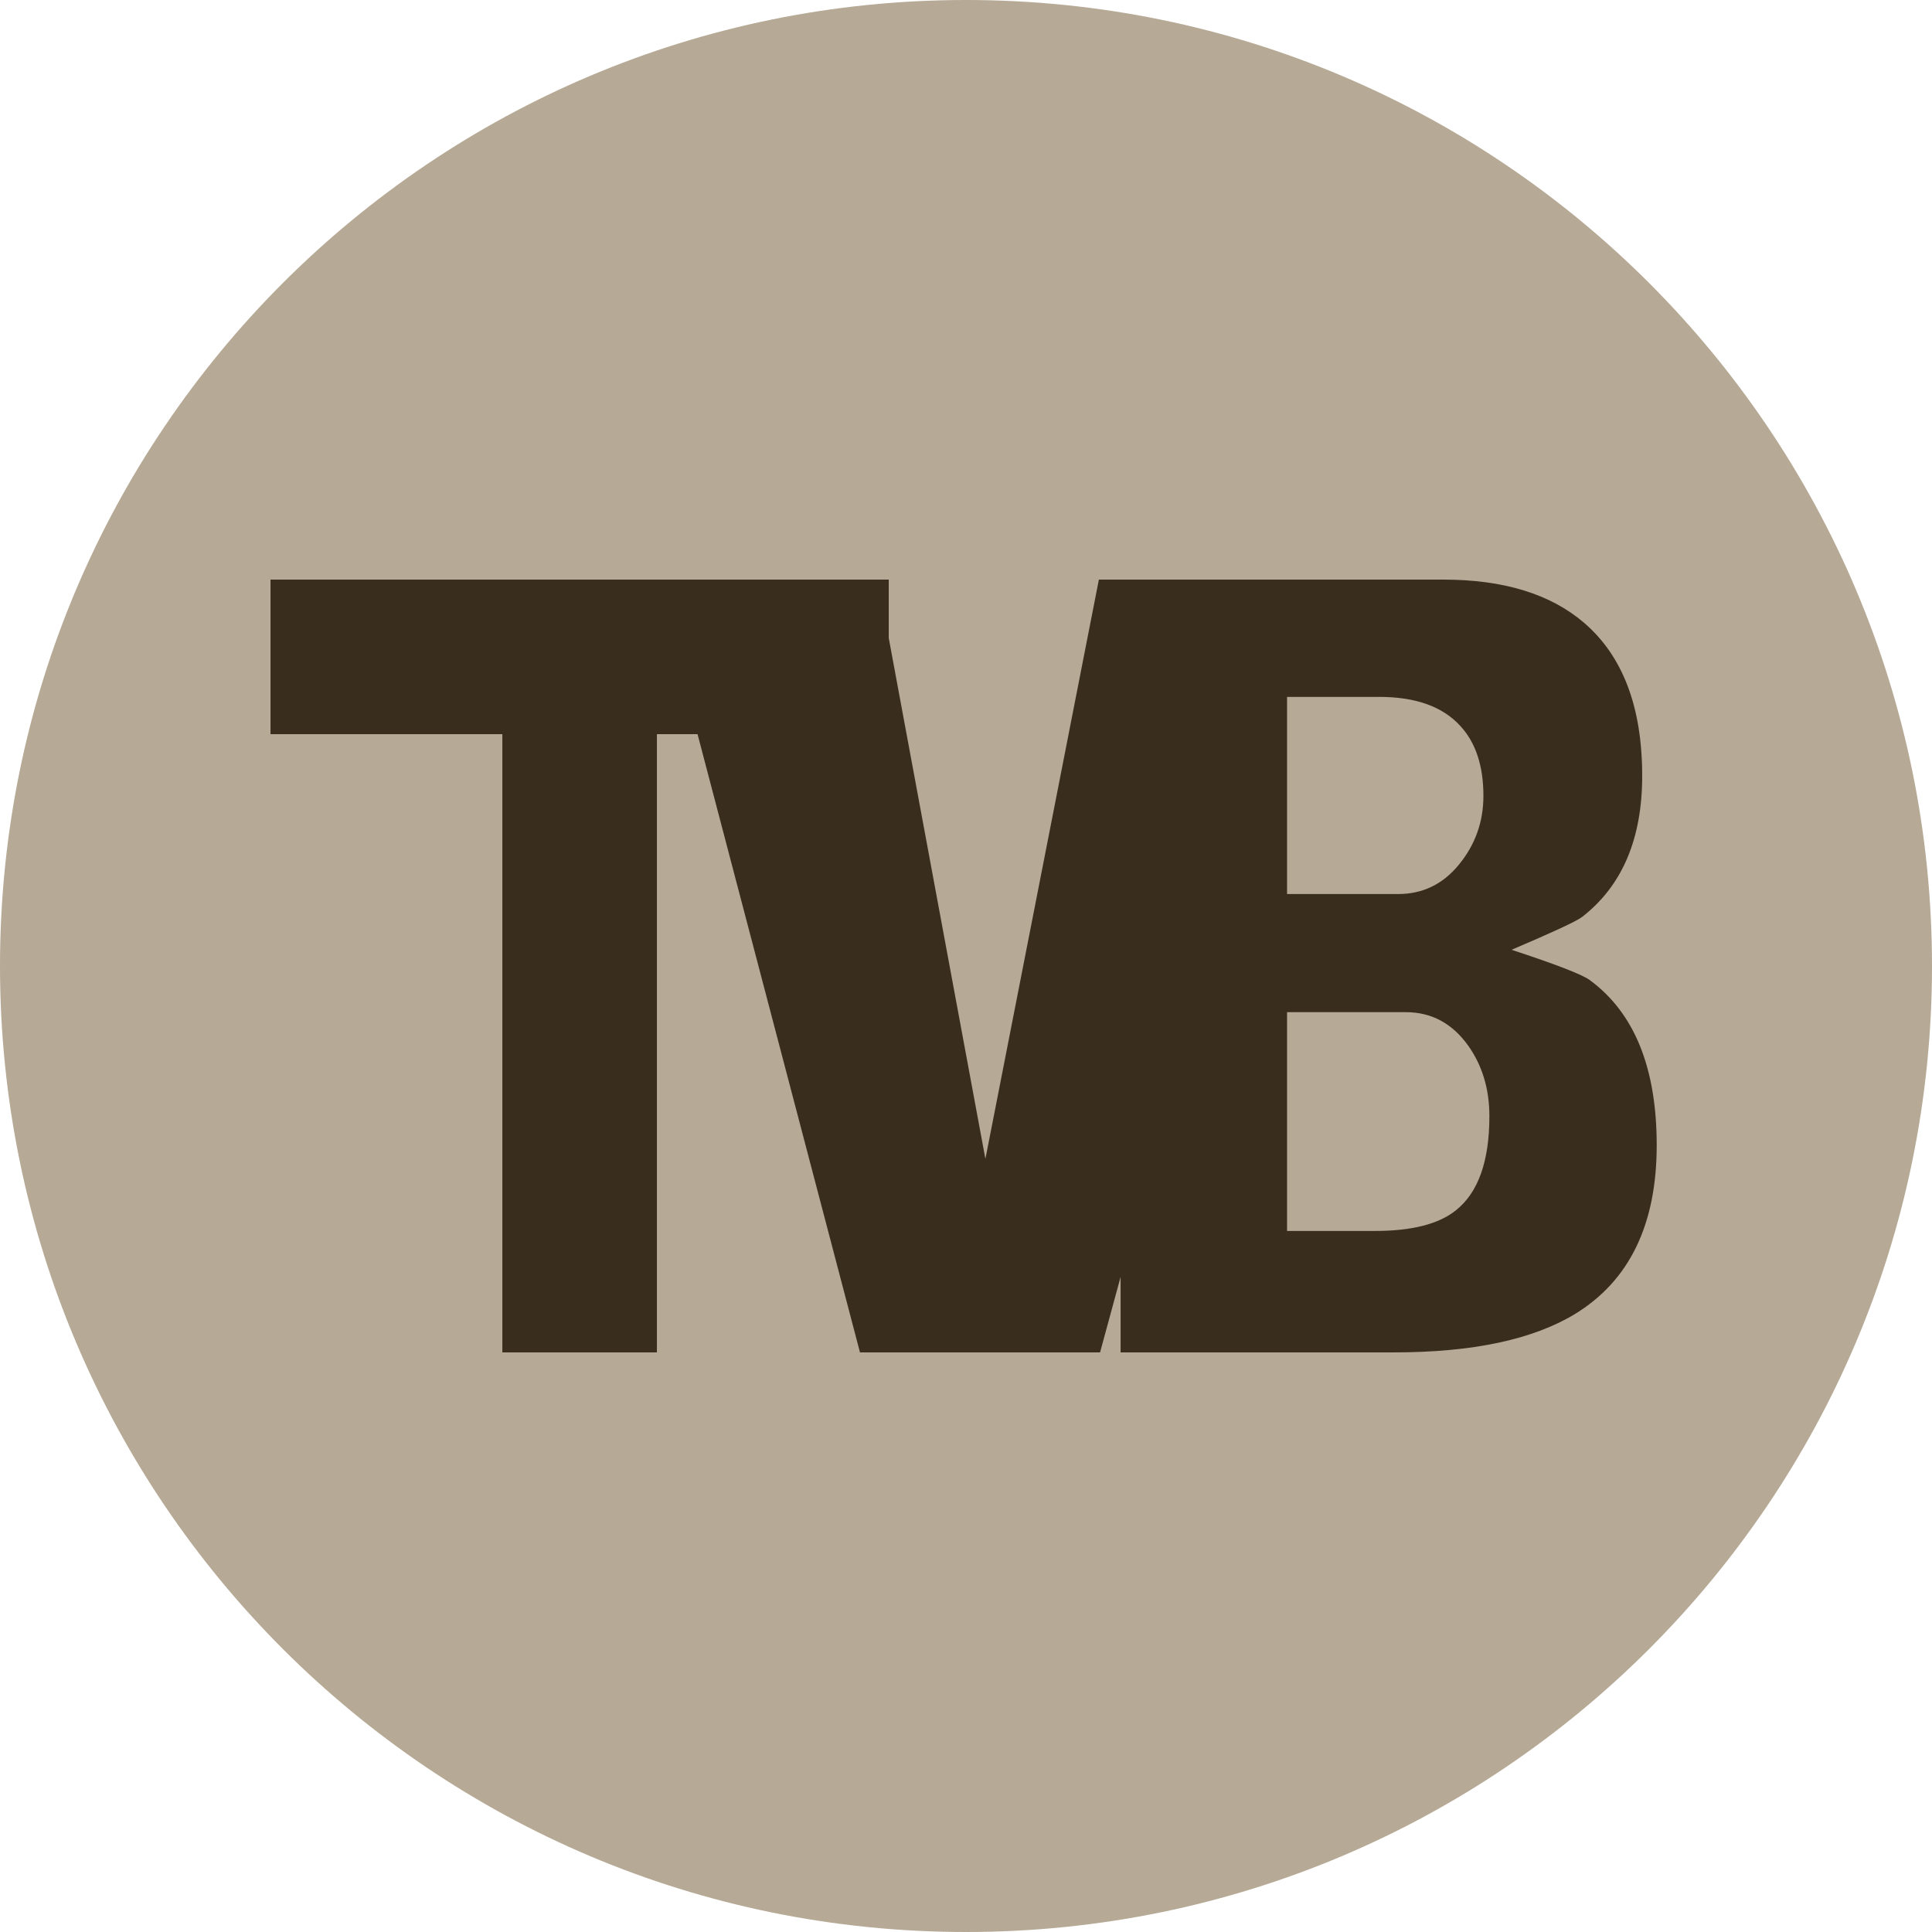
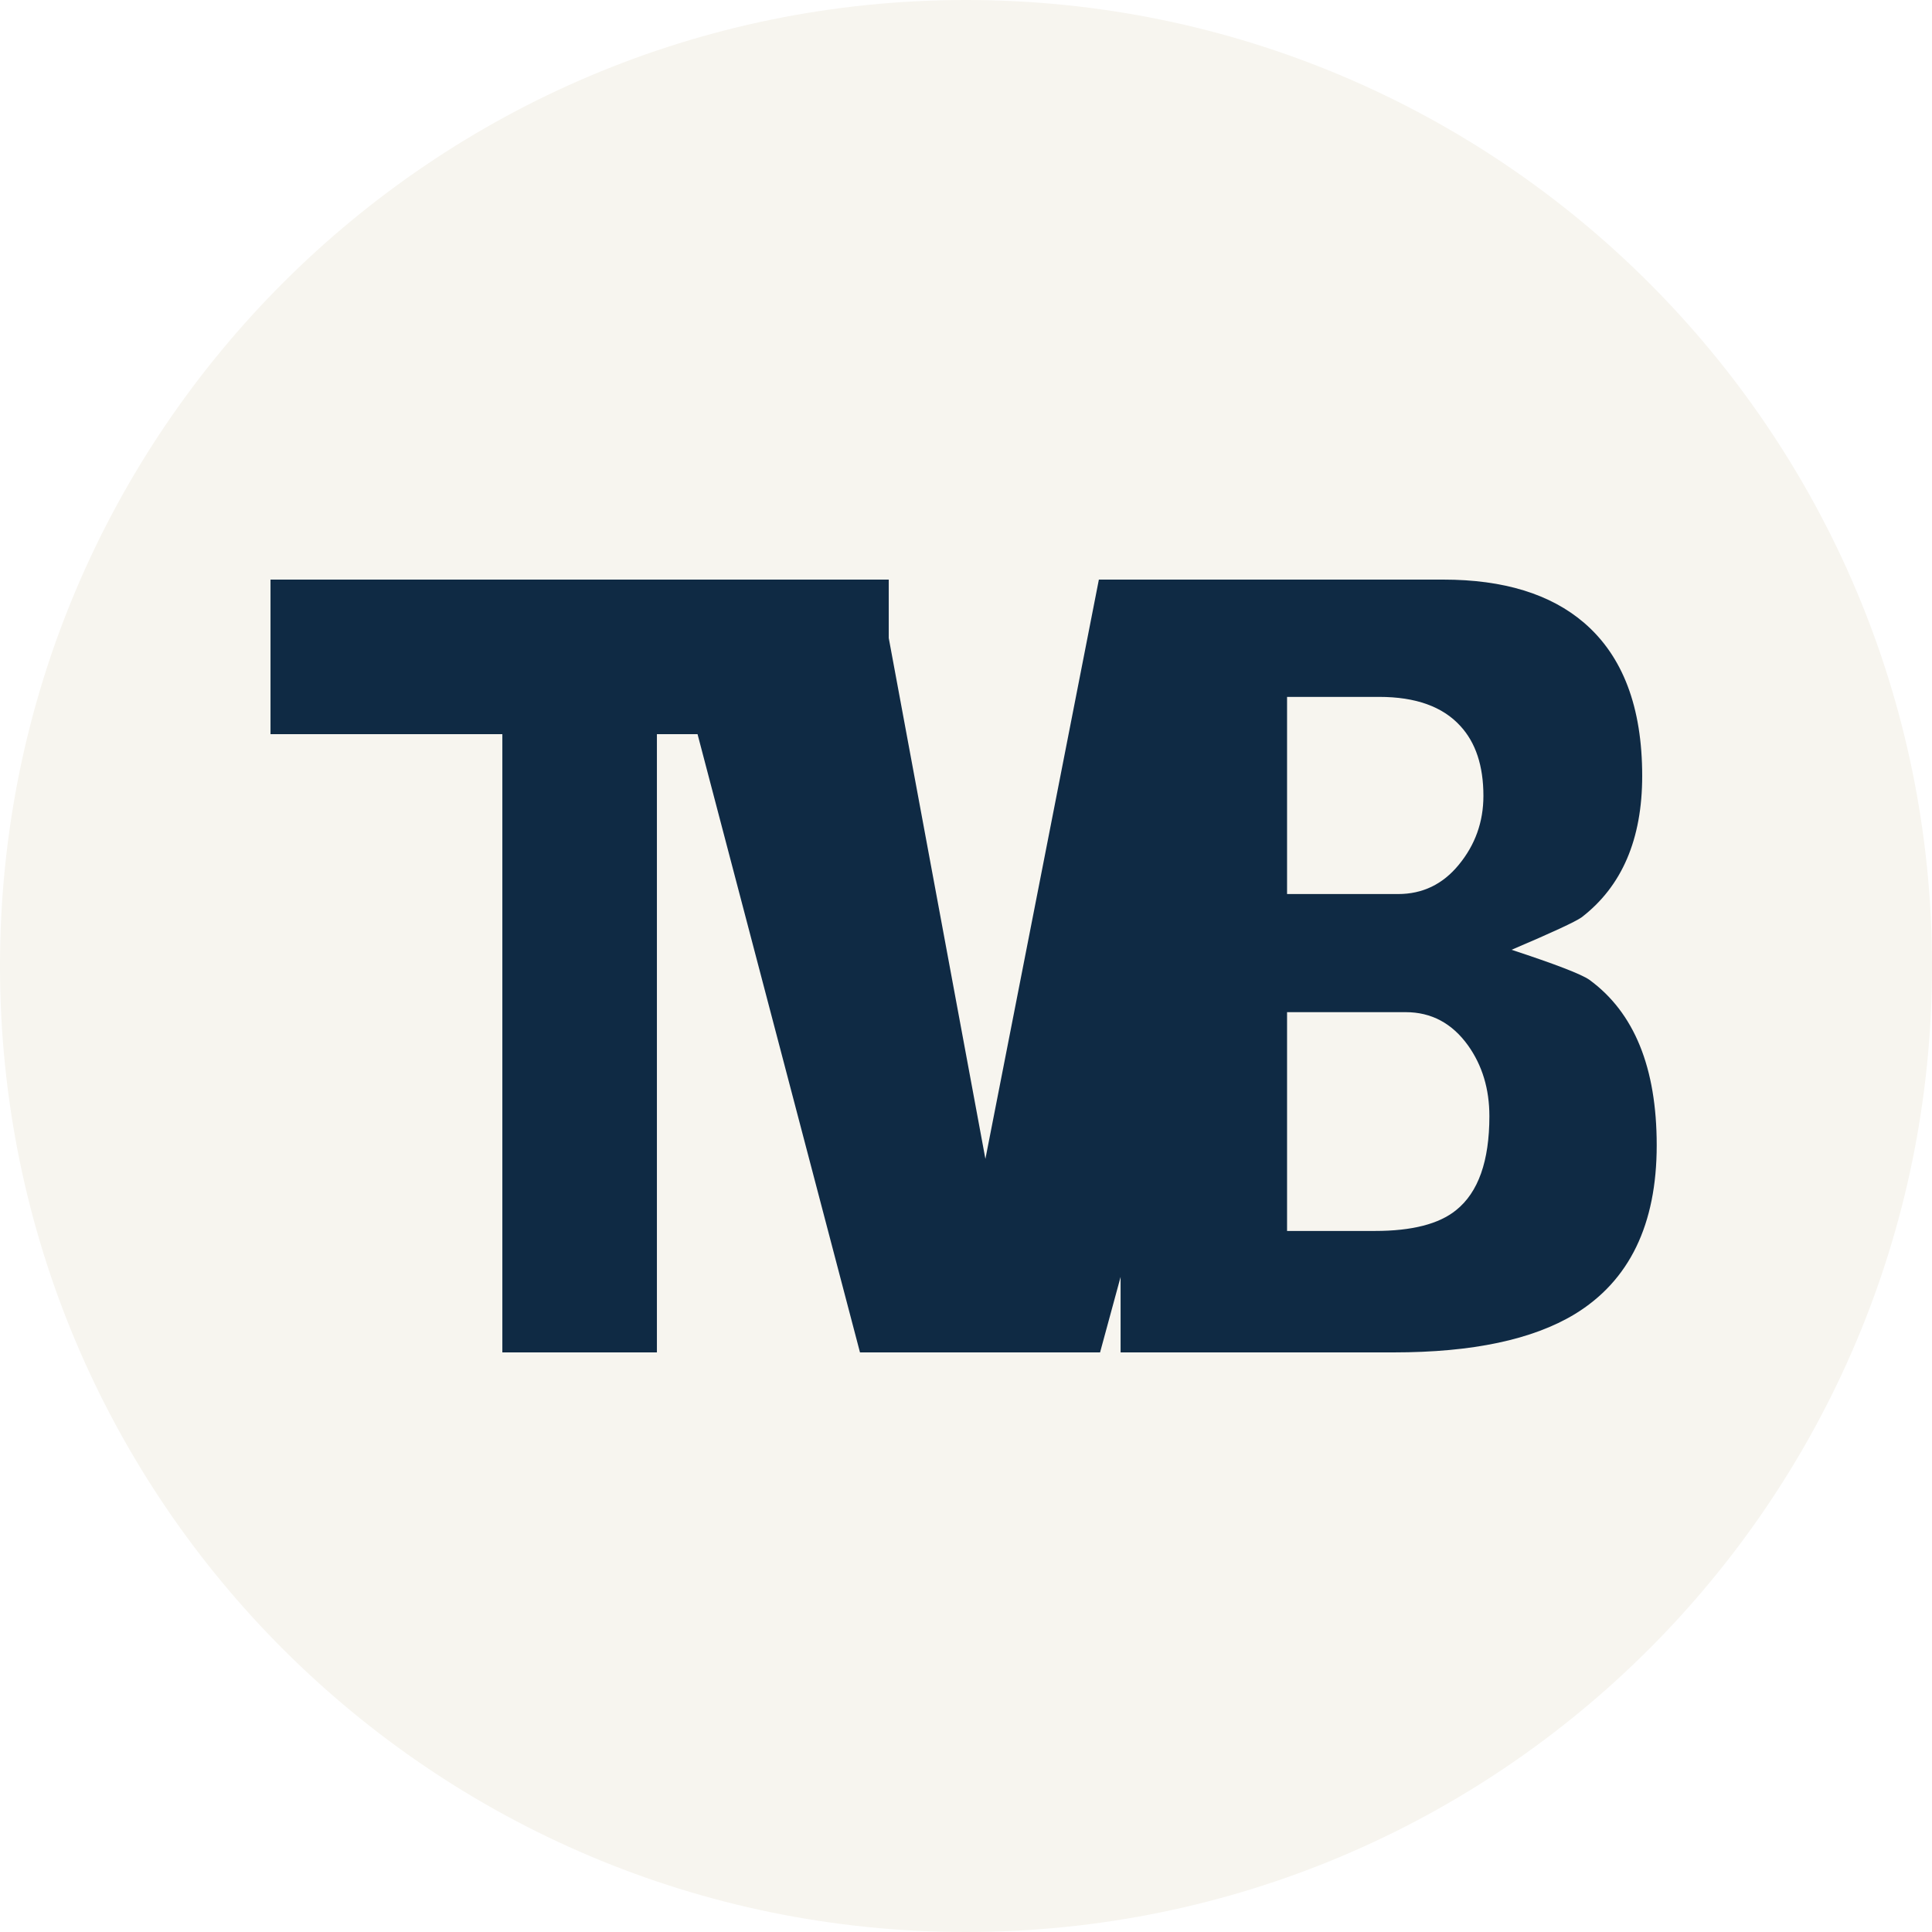
<svg xmlns="http://www.w3.org/2000/svg" width="512" height="512" viewBox="0 0 512 512" fill="none">
-   <rect width="512" height="512" rx="256" fill="#B6A995" />
-   <path d="M235.527 169.087L261.142 307.12L291.213 153.6H382.486C398.473 153.6 410.916 157.421 419.814 165.063C430.07 173.882 435.199 187.402 435.199 205.626C435.199 222.38 429.844 234.873 419.136 243.104C417.476 244.279 411.293 247.146 400.585 251.701C412.197 255.522 419.06 258.167 421.172 259.637C433.087 268.308 439.045 282.931 439.045 303.507C439.045 324.523 431.805 339.441 417.326 348.259C406.165 355.019 390.178 358.399 369.364 358.399H296.969V338.403L291.529 358.399H227.905L184.856 194.56H174.088V358.399H133.128V194.56H71.688V153.6H235.527V169.087ZM341.085 326.214H364.387C374.19 326.214 381.355 324.376 385.88 320.702C391.762 315.999 394.702 307.695 394.702 295.791C394.702 288.59 392.817 282.344 389.047 277.053C384.824 271.174 379.318 268.234 372.531 268.234H341.085V326.214ZM341.085 236.931H370.495C376.981 236.931 382.336 234.359 386.559 229.215C390.932 223.924 393.119 217.824 393.119 210.917C393.119 202.981 391.083 196.808 387.011 192.399C382.335 187.256 375.171 184.684 365.519 184.684H341.085V236.931Z" fill="#392E1E" />
+   <rect width="512" height="512" rx="256" fill="#f7f5ef" />
+   <path d="M235.527 169.087L261.142 307.12L291.213 153.6H382.486C398.473 153.6 410.916 157.421 419.814 165.063C430.07 173.882 435.199 187.402 435.199 205.626C435.199 222.38 429.844 234.873 419.136 243.104C417.476 244.279 411.293 247.146 400.585 251.701C412.197 255.522 419.06 258.167 421.172 259.637C433.087 268.308 439.045 282.931 439.045 303.507C439.045 324.523 431.805 339.441 417.326 348.259C406.165 355.019 390.178 358.399 369.364 358.399H296.969V338.403L291.529 358.399H227.905L184.856 194.56H174.088V358.399H133.128V194.56H71.688V153.6H235.527V169.087ZM341.085 326.214H364.387C374.19 326.214 381.355 324.376 385.88 320.702C391.762 315.999 394.702 307.695 394.702 295.791C394.702 288.59 392.817 282.344 389.047 277.053C384.824 271.174 379.318 268.234 372.531 268.234H341.085V326.214ZM341.085 236.931H370.495C376.981 236.931 382.336 234.359 386.559 229.215C390.932 223.924 393.119 217.824 393.119 210.917C393.119 202.981 391.083 196.808 387.011 192.399C382.335 187.256 375.171 184.684 365.519 184.684H341.085V236.931Z" fill="#0f2a44" />
</svg>
